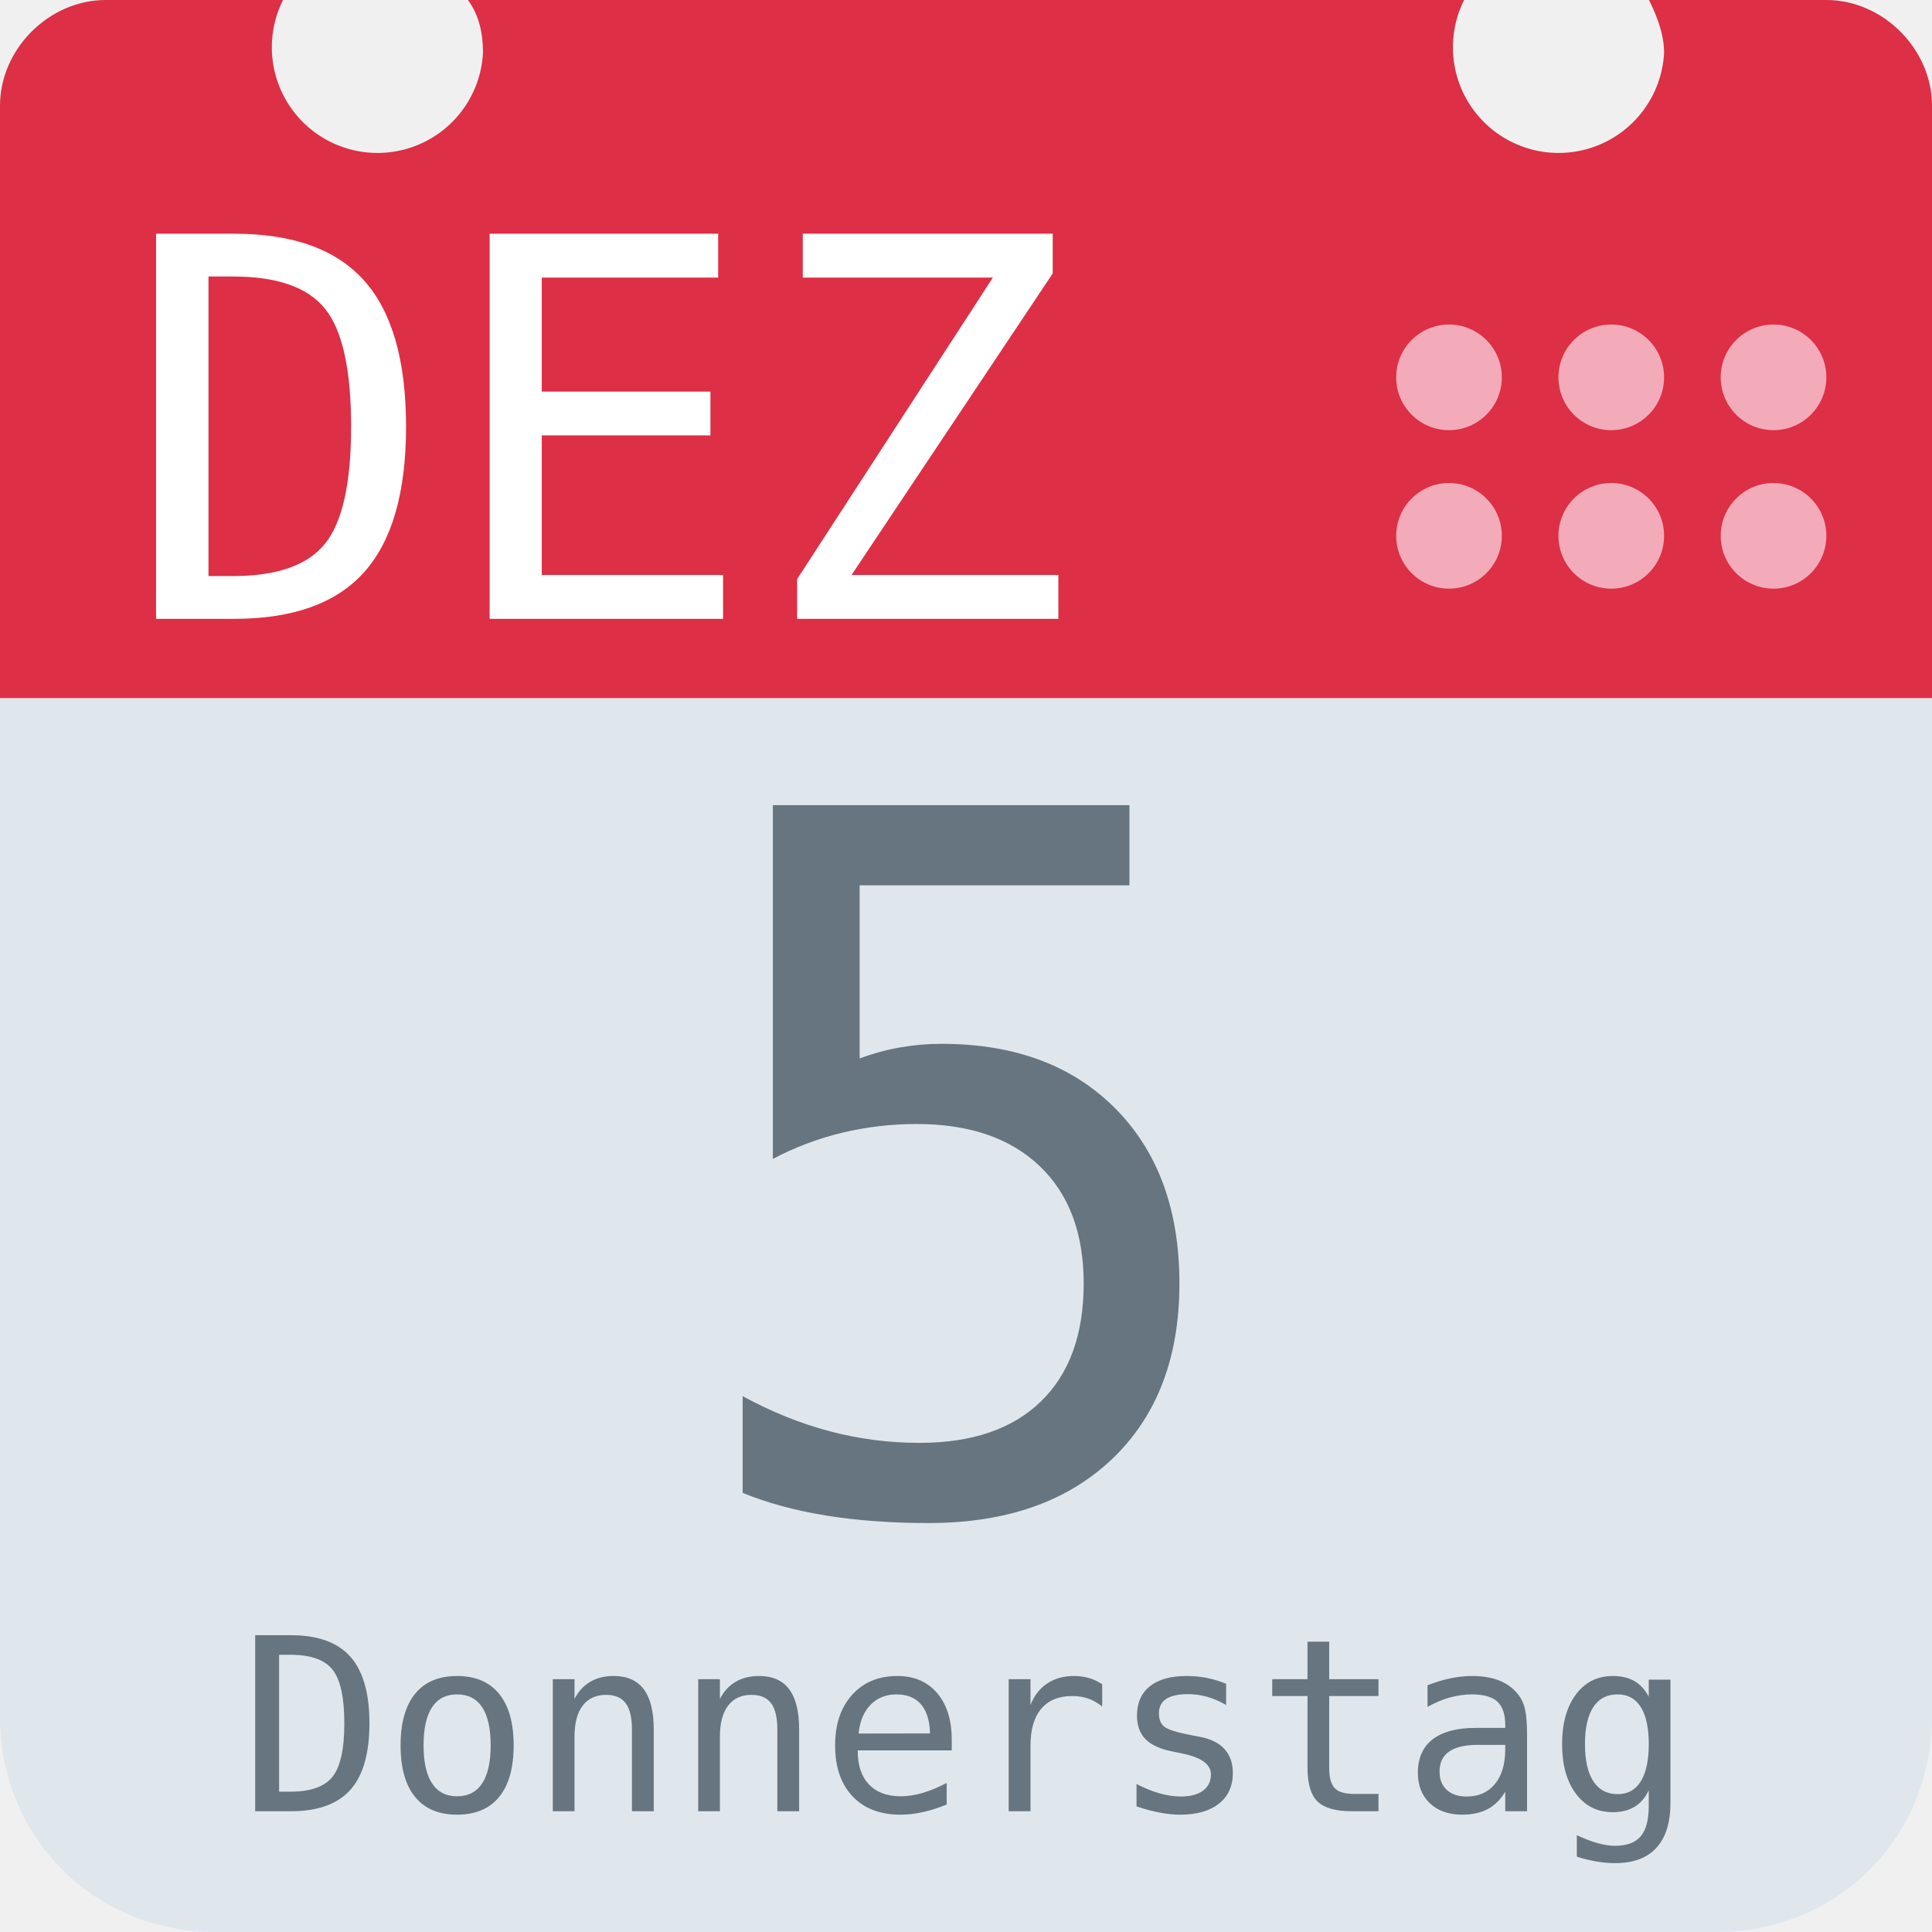
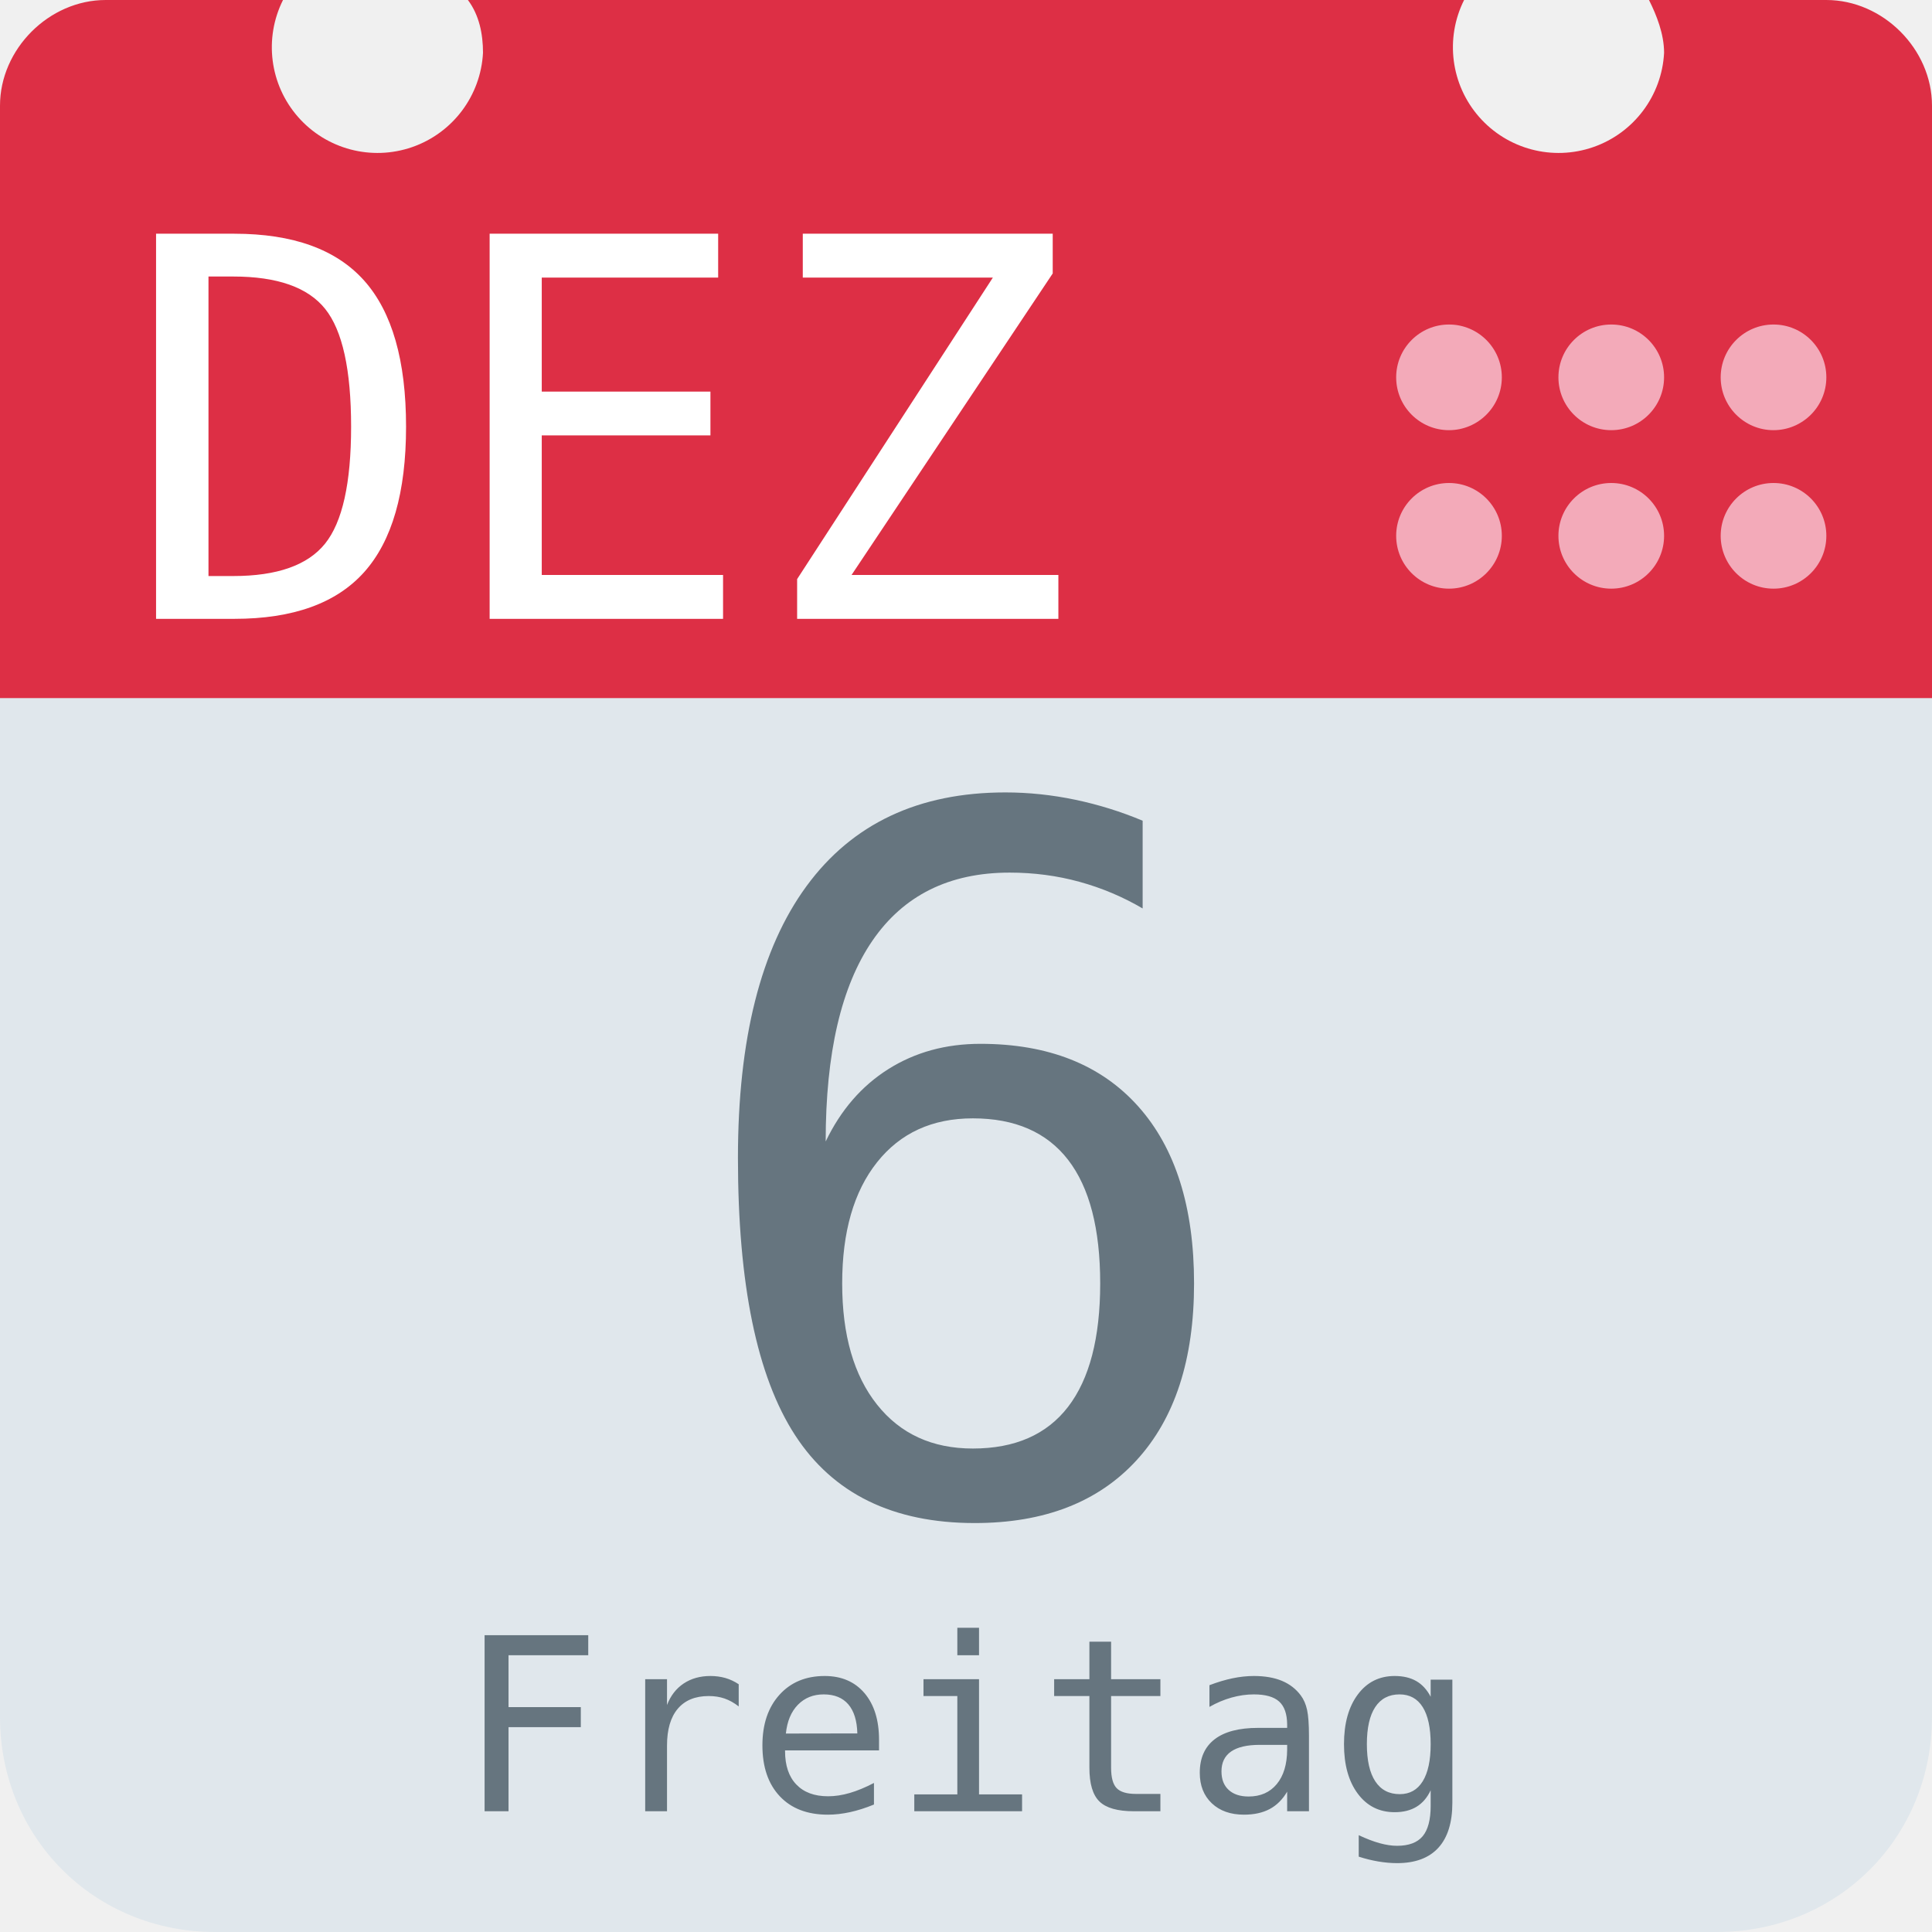
<svg xmlns="http://www.w3.org/2000/svg" aria-label="Calendar" role="img" viewBox="0 0 512 512">
  <path d="M512 455c0 32-25 57-57 57H57c-32 0-57-25-57-57V128c0-31 25-57 57-57h398c32 0 57 26 57 57z" fill="#e0e7ec" />
  <path d="M484 0h-47c2 4 4 9 4 14a28 28 0 1 1-53-14H124c3 4 4 9 4 14A28 28 0 1 1 75 0H28C13 0 0 13 0 28v157h512V28c0-15-13-28-28-28z" fill="#dd2f45" />
  <g fill="#f3aab9">
    <circle cx="470" cy="142" r="14" />
    <circle cx="470" cy="100" r="14" />
    <circle cx="427" cy="142" r="14" />
    <circle cx="427" cy="100" r="14" />
    <circle cx="384" cy="142" r="14" />
    <circle cx="384" cy="100" r="14" />
  </g>
  <text id="month" x="32" y="164" fill="#fff" font-family="monospace" font-size="140px" style="text-anchor: left">DEZ</text>
-   <text id="day" x="256" y="400" fill="#66757f" font-family="monospace" font-size="256px" style="text-anchor: middle">5</text>
-   <text id="weekday" x="256" y="480" fill="#66757f" font-family="monospace" font-size="64px" style="text-anchor: middle">Donnerstag</text>
+   <text id="day" x="256" y="400" fill="#66757f" font-family="monospace" font-size="256px" style="text-anchor: middle">6</text>
+   <text id="weekday" x="256" y="480" fill="#66757f" font-family="monospace" font-size="64px" style="text-anchor: middle">Freitag</text>
</svg>
